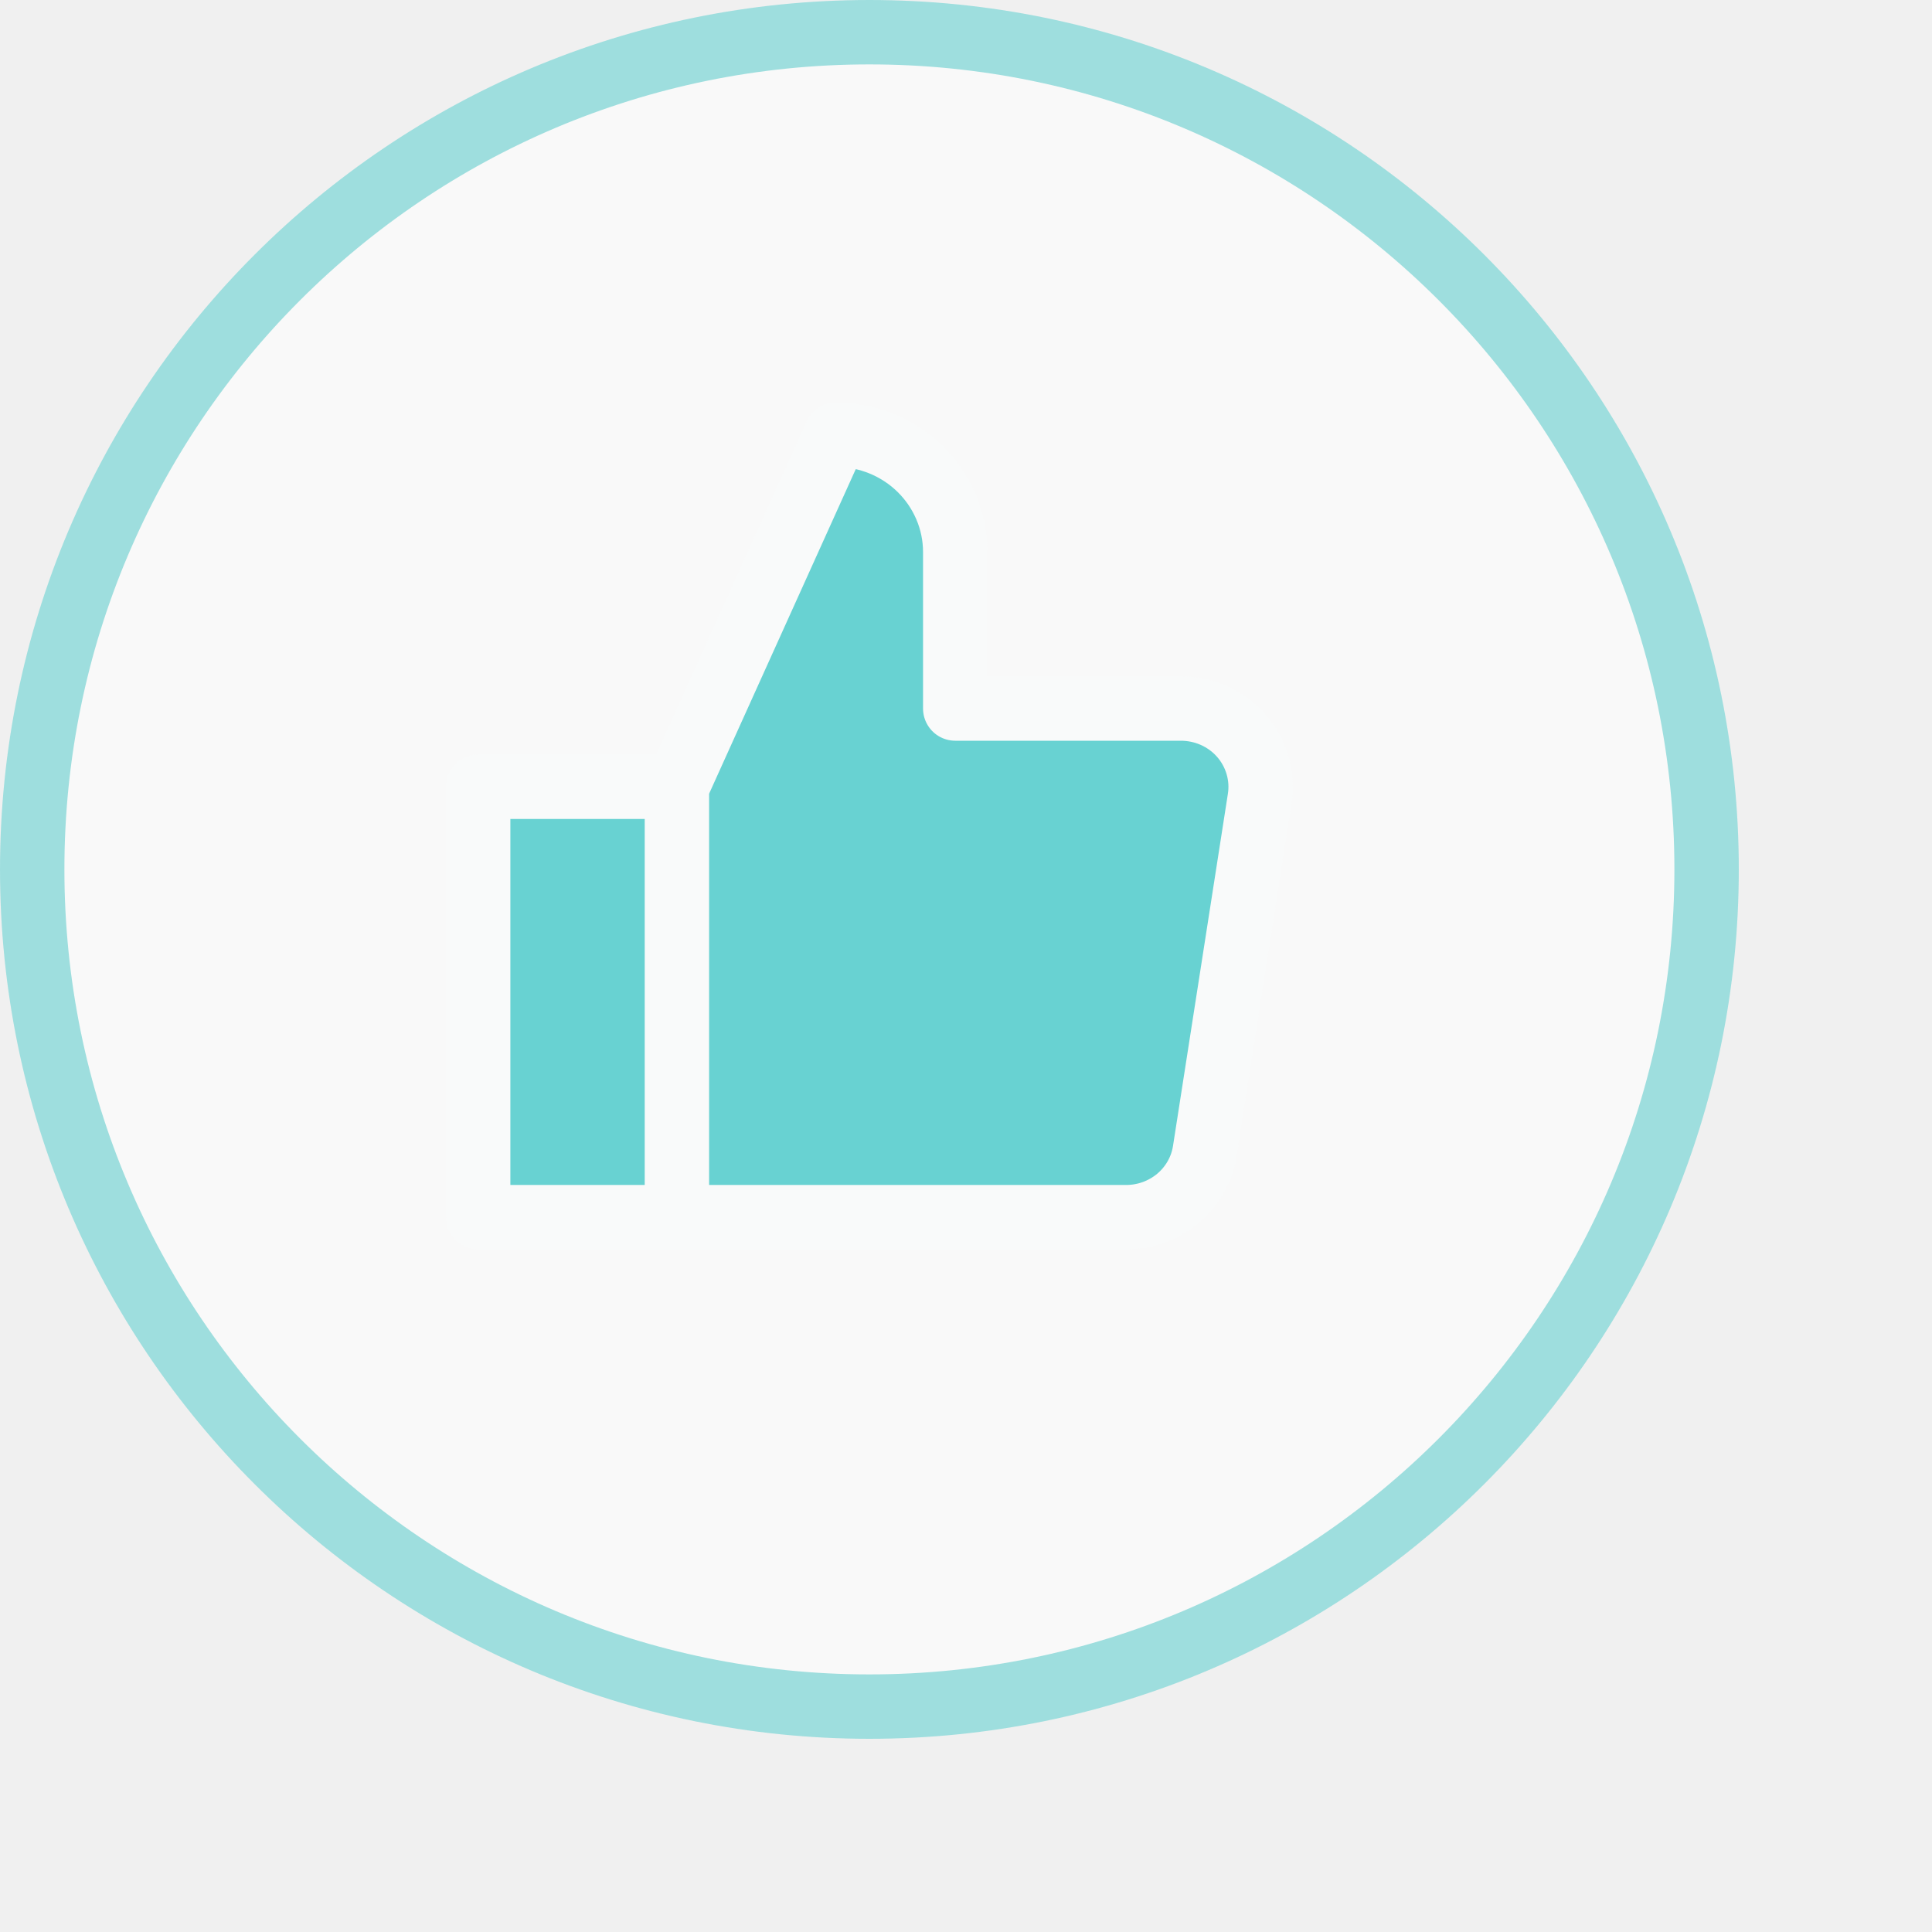
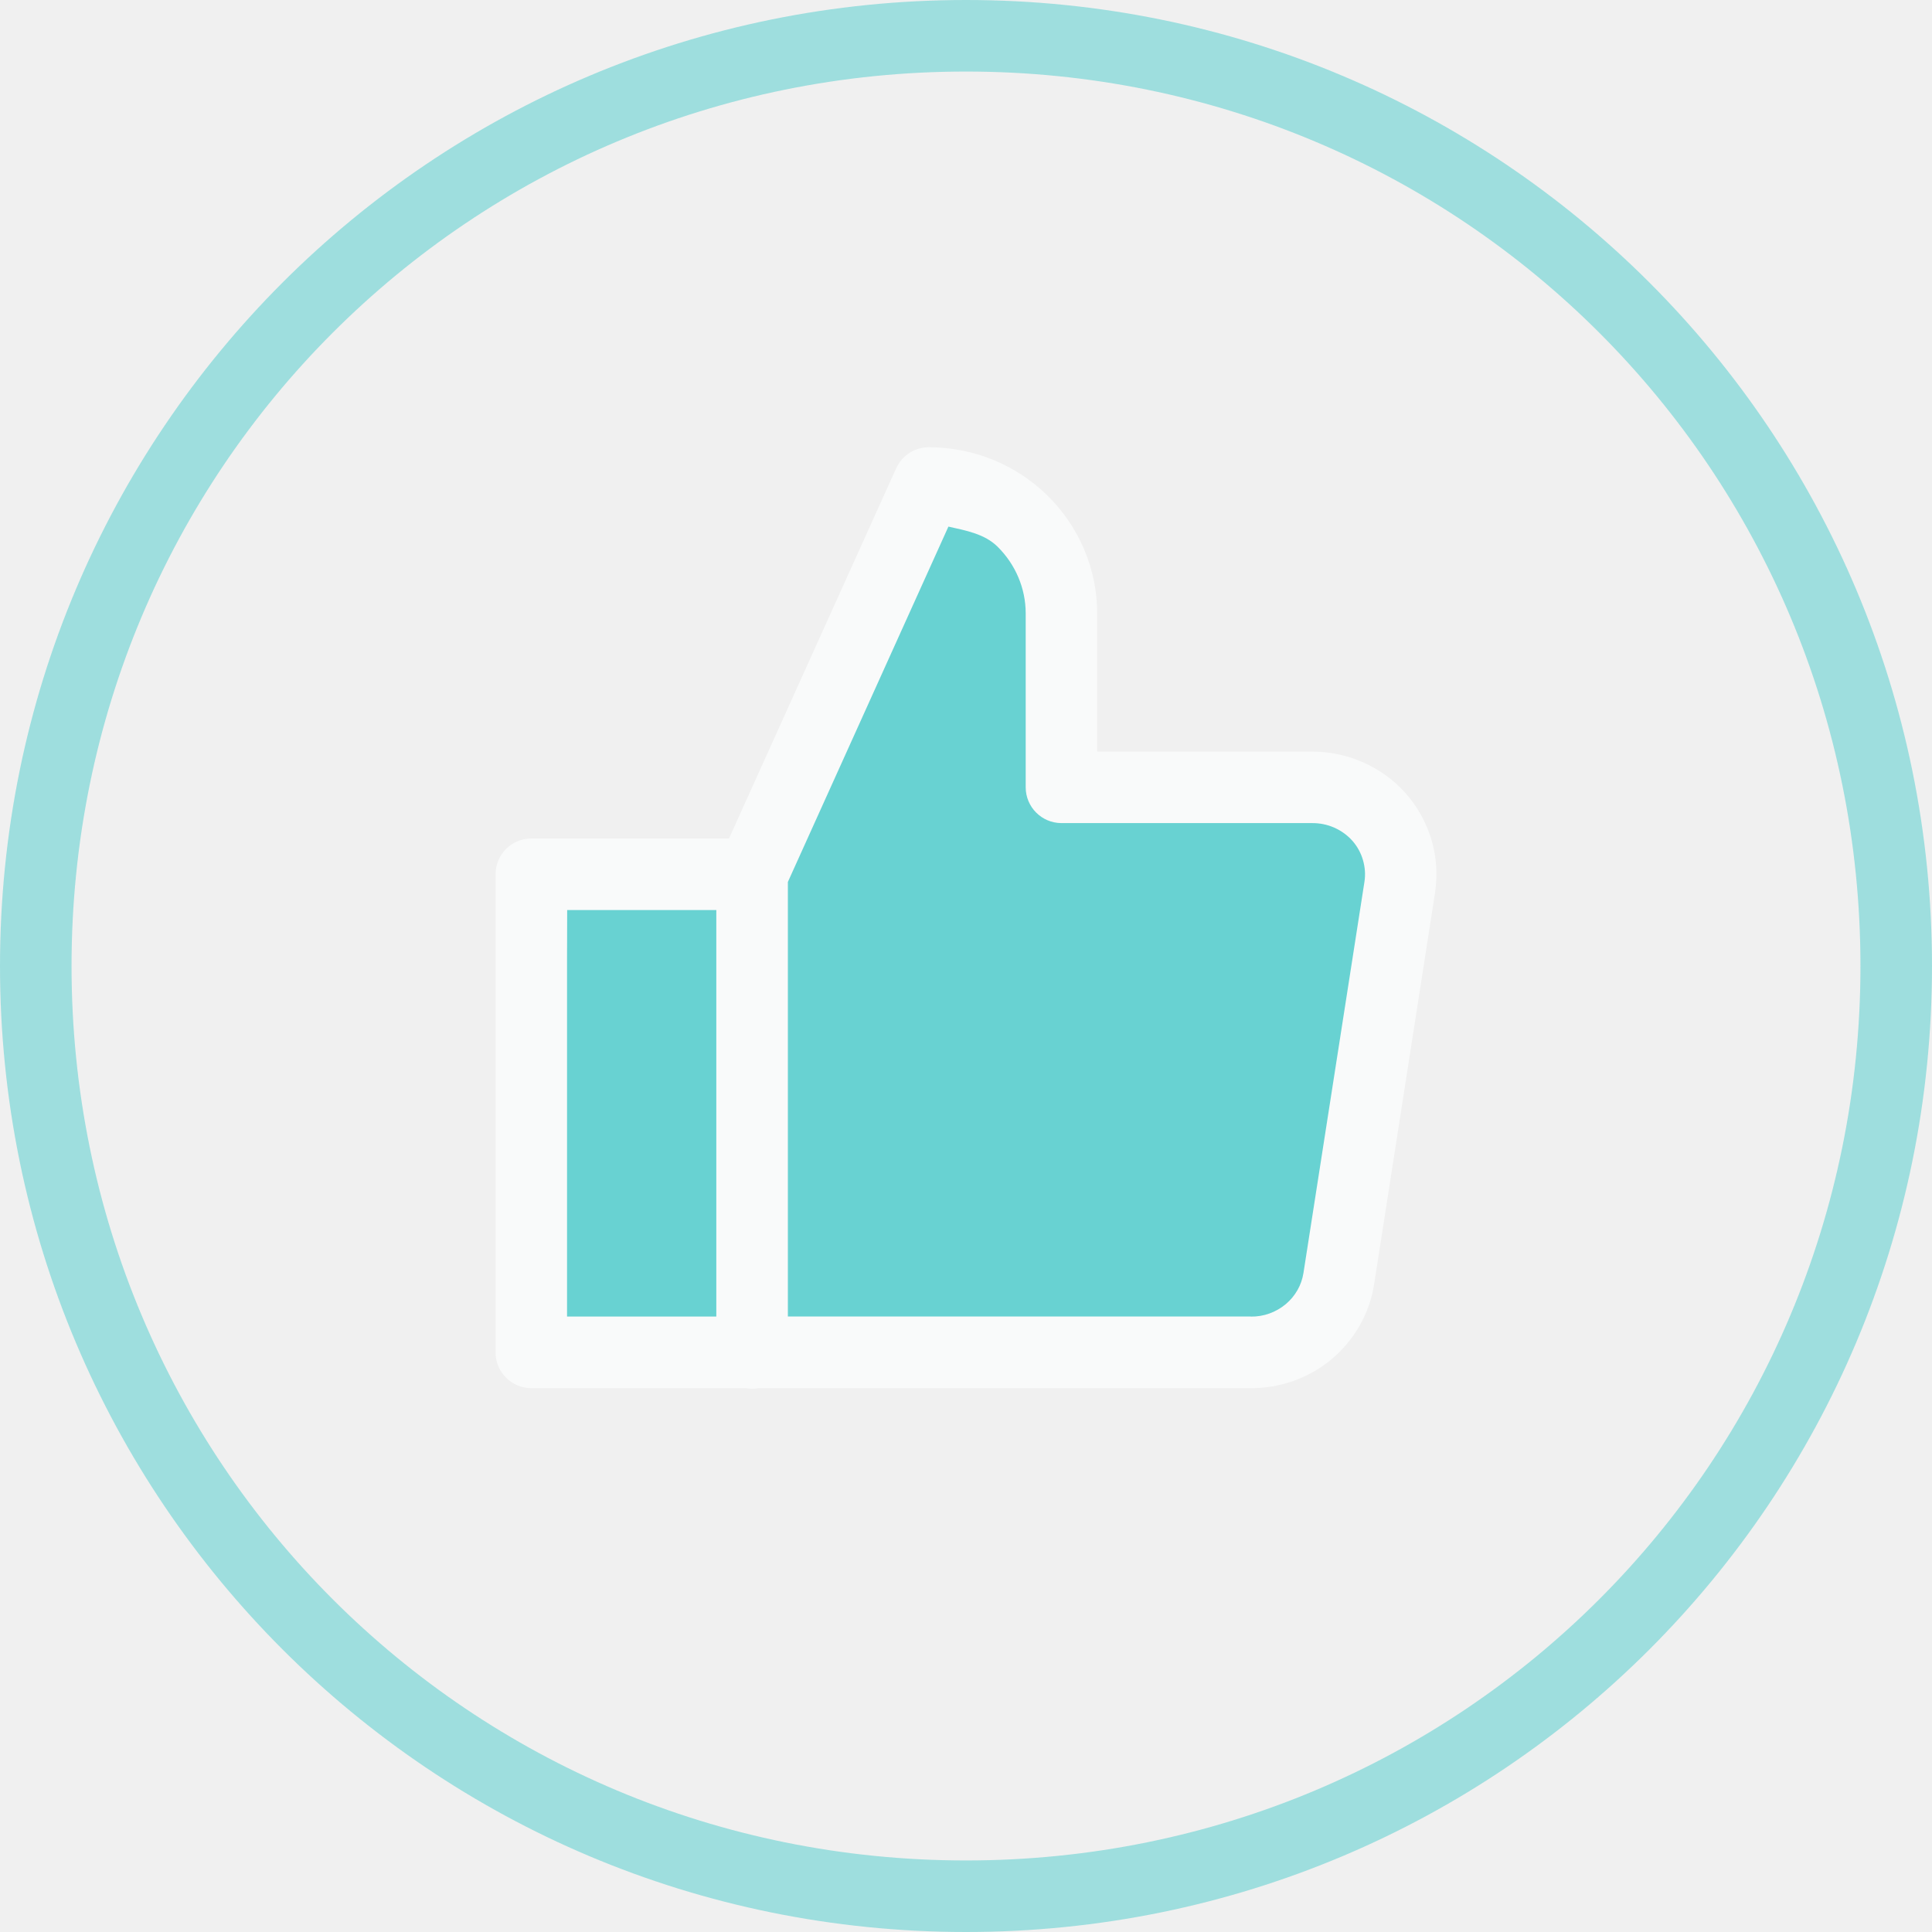
- <svg viewBox="0 0 30 30" fill="none">
-   <rect opacity="0.6" x="26.5" y="26.5" width="26" height="26" rx="13" transform="rotate(-180 26.5 26.5)" fill="white" stroke="#68D2D2" />
-   <path d="M14.833 11.002L14.833 8.572C14.833 8.089 14.637 7.626 14.29 7.284C13.943 6.942 13.472 6.75 12.981 6.75L10.511 12.217L10.511 18.9L17.475 18.9C17.772 18.903 18.061 18.8 18.288 18.611C18.515 18.421 18.665 18.157 18.709 17.867L19.561 12.4C19.588 12.226 19.576 12.048 19.526 11.879C19.476 11.71 19.39 11.553 19.272 11.42C19.155 11.287 19.009 11.181 18.846 11.109C18.683 11.037 18.505 11.001 18.326 11.002L14.833 11.002ZM10.511 18.9L8.66 18.9C8.332 18.9 7.734 18.9 7.425 18.9C7.425 18.596 7.425 18.007 7.425 17.685L7.425 13.432C7.425 13.11 7.425 12.825 7.425 12.217C8.042 12.217 8.332 12.217 8.66 12.217L10.511 12.217" fill="#68D2D2" />
-   <path d="M10.511 12.217L12.981 6.75C13.472 6.75 13.943 6.942 14.29 7.284C14.637 7.626 14.833 8.089 14.833 8.572L14.833 11.002L18.326 11.002C18.505 11.001 18.683 11.037 18.846 11.109C19.009 11.181 19.155 11.287 19.272 11.42C19.39 11.553 19.476 11.71 19.526 11.879C19.576 12.048 19.588 12.226 19.561 12.4L18.709 17.867C18.665 18.157 18.515 18.421 18.288 18.611C18.061 18.8 17.772 18.903 17.475 18.9L10.511 18.9M10.511 12.217L10.511 18.9M10.511 12.217L8.66 12.217C8.332 12.217 8.042 12.217 7.425 12.217C7.425 12.825 7.425 13.11 7.425 13.432L7.425 17.685C7.425 18.007 7.425 18.596 7.425 18.9C7.734 18.9 8.332 18.9 8.66 18.9L10.511 18.9" stroke="#F9FAFA" stroke-linecap="round" stroke-linejoin="round" />
+ <svg viewBox="0 0 30 30">
+   <path d="M 15,30 C 23.3,30 30,23.3 30,15 30,6.7 23.3,0 15,0 6.7,0 0,6.7 0,15 0,23.3 6.7,30 15,30 Z m 0,-1.111 C 7.296,28.889 1.111,22.704 1.111,15 1.111,7.296 7.296,1.111 15,1.111 c 7.704,0 13.889,6.185 13.889,13.889 0,7.704 -6.185,13.889 -13.889,13.889 z" style="color:#000000;font-style:normal;font-variant:normal;font-weight:normal;font-stretch:normal;font-size:medium;line-height:normal;font-family:sans-serif;font-variant-ligatures:normal;font-variant-position:normal;font-variant-caps:normal;font-variant-numeric:normal;font-variant-alternates:normal;font-feature-settings:normal;text-indent:0;text-align:start;text-decoration:none;text-decoration-line:none;text-decoration-style:solid;text-decoration-color:#000000;letter-spacing:normal;word-spacing:normal;text-transform:none;writing-mode:lr-tb;direction:ltr;text-orientation:mixed;dominant-baseline:auto;baseline-shift:baseline;text-anchor:start;white-space:normal;shape-padding:0;clip-rule:nonzero;display:inline;overflow:visible;visibility:visible;opacity:0.6;isolation:auto;mix-blend-mode:normal;color-interpolation:sRGB;color-interpolation-filters:linearRGB;solid-color:#000000;solid-opacity:1;vector-effect:none;fill:#68d2d2;fill-opacity:1;fill-rule:nonzero;stroke:none;stroke-width:1.111;stroke-linecap:butt;stroke-linejoin:miter;stroke-miterlimit:4;stroke-dasharray:none;stroke-dashoffset:0;stroke-opacity:1;color-rendering:auto;image-rendering:auto;shape-rendering:auto;text-rendering:auto;enable-background:accumulate" />
+   <path d="M 16.481,12.225 V 9.525 C 16.481,8.988 16.264,8.473 15.878,8.093 15.492,7.713 14.969,7.5 14.423,7.5 l -2.744,6.075 v 7.425 h 7.737 c 0.331,0.004 0.652,-0.11 0.904,-0.321 0.252,-0.211 0.418,-0.504 0.468,-0.826 l 0.947,-6.075 c 0.03,-0.193 0.017,-0.391 -0.039,-0.579 C 21.64,13.011 21.544,12.837 21.413,12.689 21.283,12.541 21.121,12.423 20.94,12.343 20.759,12.263 20.562,12.223 20.363,12.225 Z m -4.801,8.775 H 9.622 c -0.364,0 -1.029,0 -1.372,0 2.22e-5,-0.337 -3.33e-5,-0.992 -3.33e-5,-1.35 V 14.925 c 0,-0.358 8.88e-5,-0.675 8.88e-5,-1.35 0.686,0 1.008,0 1.372,0 h 2.058" style="fill:#68d2d2;stroke-width:1.111" />
+   <path d="M 14.424,6.945 A 0.556,0.556 0 0 0 13.916,7.271 L 11.32,13.02 H 9.621 8.25 a 0.556,0.556 0 0 0 -0.555,0.555 c 0,0.675 0,0.993 0,1.352 v 4.725 c 0,0.358 2.22e-5,1.012 0,1.35 A 0.556,0.556 0 0 0 8.25,21.555 h 1.371 1.957 a 0.556,0.556 0 0 0 0.199,0 h 7.633 c 0.463,0.005 0.911,-0.153 1.266,-0.449 0.354,-0.297 0.592,-0.712 0.662,-1.168 l 0.945,-6.074 a 0.556,0.556 0 0 0 0,-0.002 c 0.042,-0.274 0.024,-0.554 -0.055,-0.82 -0.079,-0.266 -0.215,-0.513 -0.398,-0.721 -0.184,-0.208 -0.412,-0.372 -0.666,-0.484 -0.254,-0.112 -0.529,-0.169 -0.807,-0.166 H 17.037 V 9.525 c 0,-0.687 -0.279,-1.345 -0.77,-1.828 -0.491,-0.483 -1.153,-0.752 -1.844,-0.752 z m 0.303,1.232 c 0.275,0.062 0.561,0.113 0.762,0.311 0.281,0.277 0.438,0.65 0.438,1.037 v 2.699 a 0.556,0.556 0 0 0 0.555,0.557 h 3.883 a 0.556,0.556 0 0 0 0.006,0 c 0.12,-0.001 0.237,0.022 0.346,0.07 0.109,0.048 0.206,0.118 0.283,0.205 0.077,0.087 0.132,0.189 0.164,0.299 0.032,0.11 0.041,0.225 0.023,0.338 l -0.947,6.074 c -0.029,0.187 -0.126,0.359 -0.275,0.484 -0.15,0.125 -0.342,0.196 -0.541,0.193 a 0.556,0.556 0 0 0 -0.006,-0.002 H 12.234 V 13.695 Z M 8.807,14.131 h 0.814 1.502 v 6.312 H 9.621 8.805 c -1.13e-5,-0.291 0,-0.583 0,-0.793 v -4.725 c 0,-0.211 0.002,-0.532 0.002,-0.795 z" style="color:#000000;font-style:normal;font-variant:normal;font-weight:normal;font-stretch:normal;font-size:medium;line-height:normal;font-family:sans-serif;font-variant-ligatures:normal;font-variant-position:normal;font-variant-caps:normal;font-variant-numeric:normal;font-variant-alternates:normal;font-feature-settings:normal;text-indent:0;text-align:start;text-decoration:none;text-decoration-line:none;text-decoration-style:solid;text-decoration-color:#000000;letter-spacing:normal;word-spacing:normal;text-transform:none;writing-mode:lr-tb;direction:ltr;text-orientation:mixed;dominant-baseline:auto;baseline-shift:baseline;text-anchor:start;white-space:normal;shape-padding:0;clip-rule:nonzero;display:inline;overflow:visible;visibility:visible;opacity:1;isolation:auto;mix-blend-mode:normal;color-interpolation:sRGB;color-interpolation-filters:linearRGB;solid-color:#000000;solid-opacity:1;vector-effect:none;fill:#f9fafa;fill-opacity:1;fill-rule:nonzero;stroke:none;stroke-width:1.111;stroke-linecap:round;stroke-linejoin:round;stroke-miterlimit:4;stroke-dasharray:none;stroke-dashoffset:0;stroke-opacity:1;color-rendering:auto;image-rendering:auto;shape-rendering:auto;text-rendering:auto;enable-background:accumulate" />
</svg>
